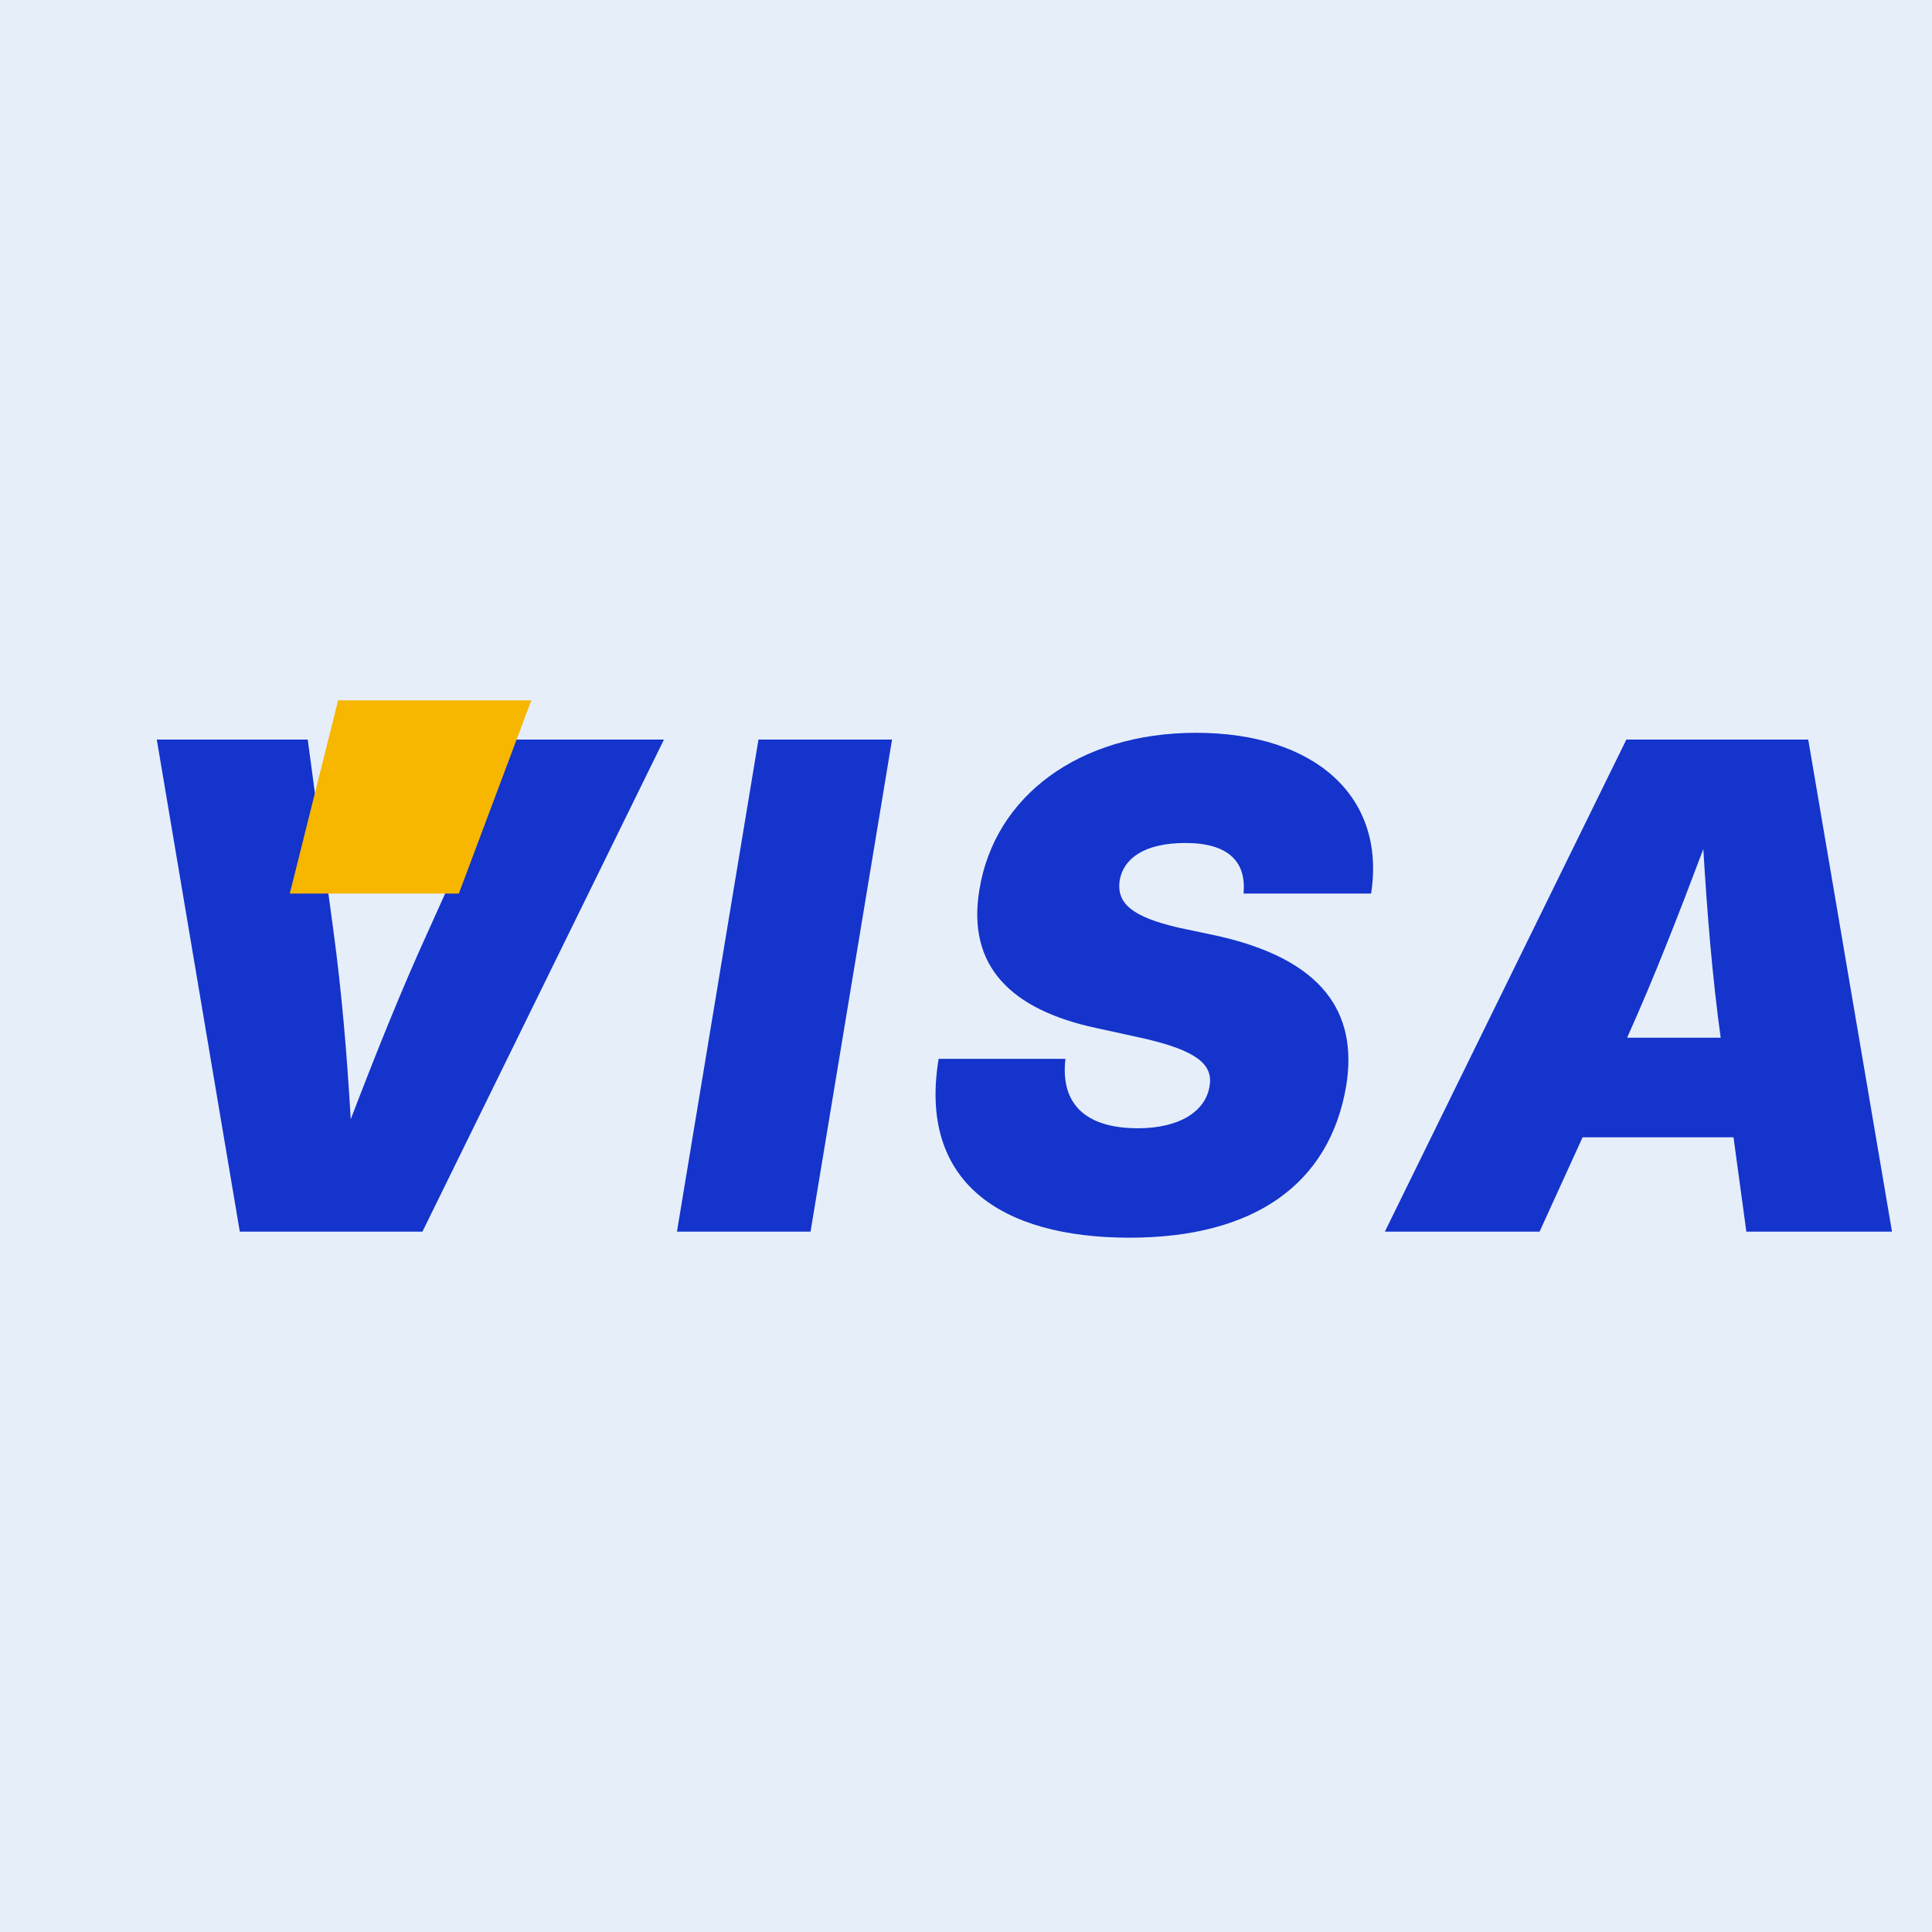
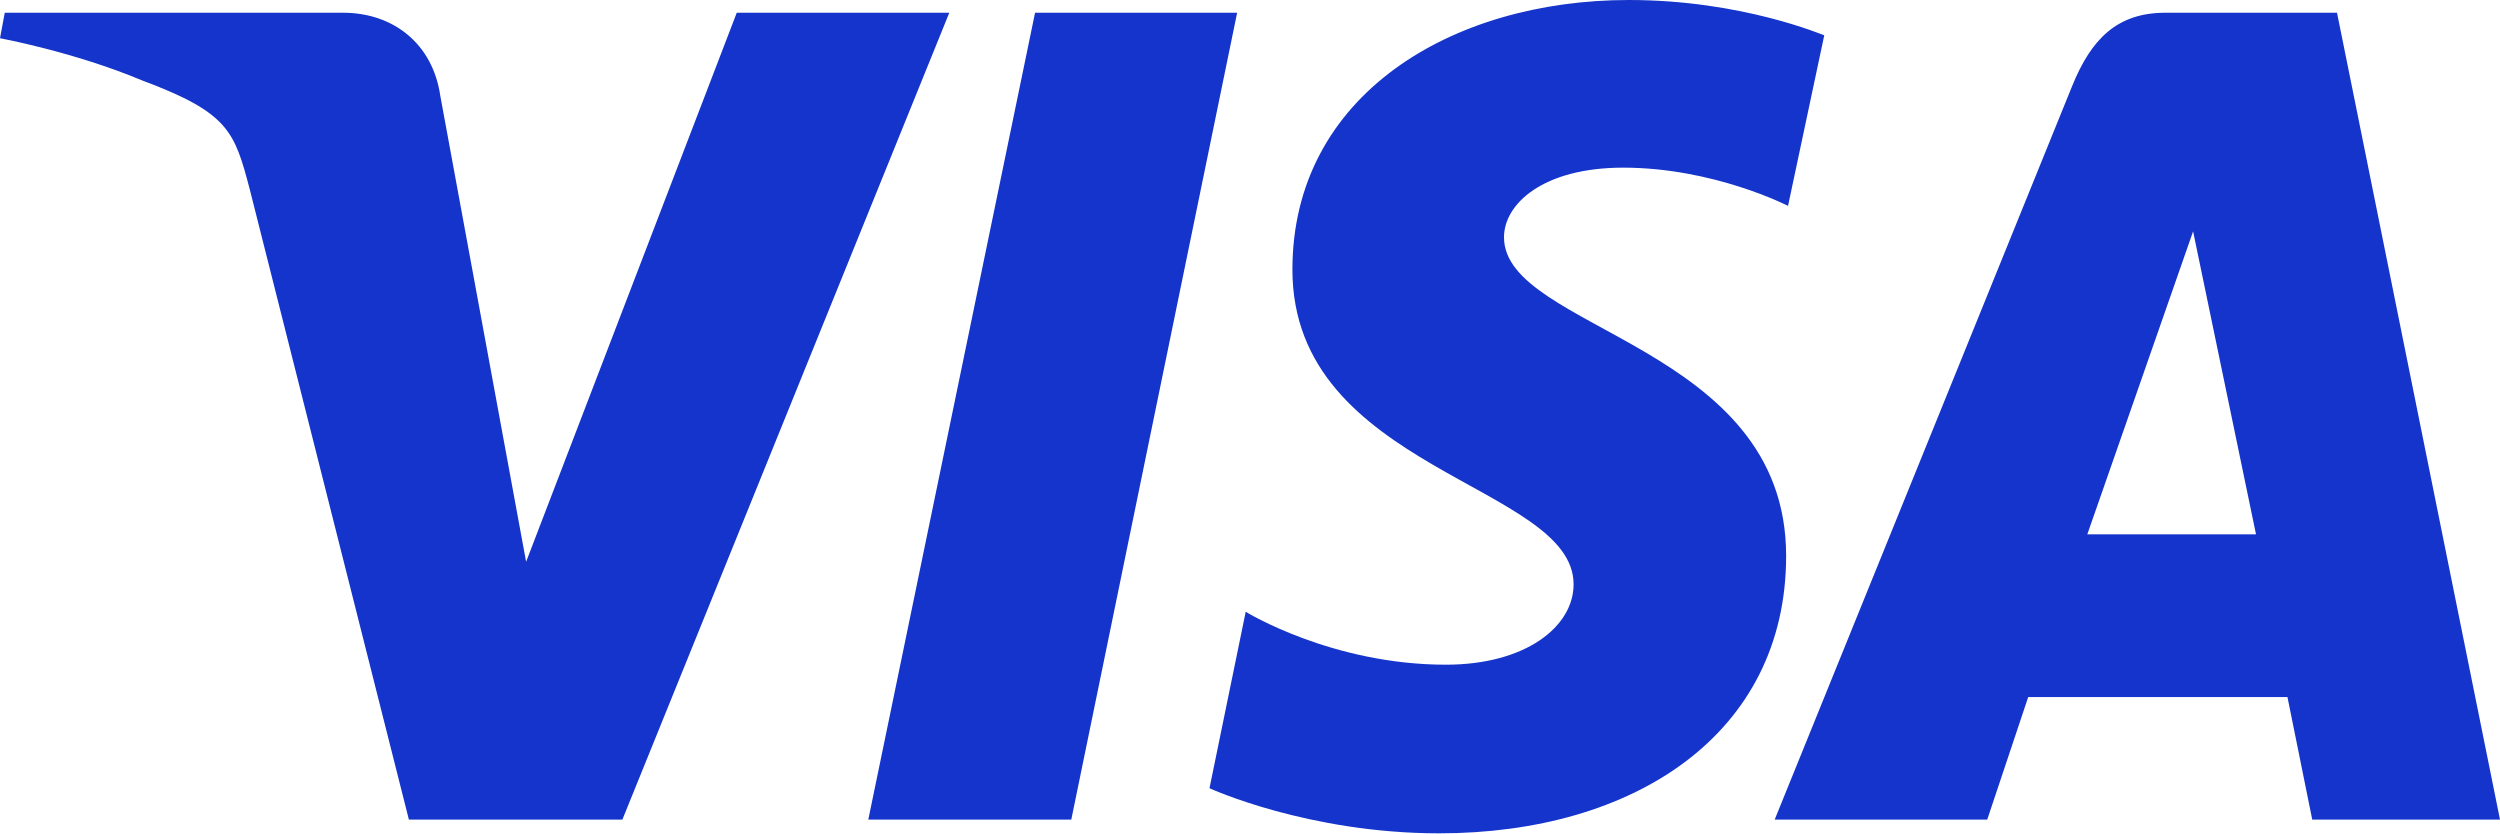
- <svg xmlns="http://www.w3.org/2000/svg" viewBox="0 0 40 40" fill="none">
-   <rect width="40" height="40" fill="#E6EEFA" />
-   <text x="21" y="25.5" text-anchor="middle" fill="#1434CB" font-size="14" font-weight="900" font-style="italic" font-family="system-ui, -apple-system, BlinkMacSystemFont, sans-serif" letter-spacing="1">
-     VISA
-   </text>
-   <polygon points="7,14.5 11,14.5 9.5,18.5 6,18.5" fill="#F7B600" />
+ <svg xmlns="http://www.w3.org/2000/svg" width="117" height="39" viewBox="0 0 117 39" fill="none">
+   <path d="M76.231 0C67.934 0 60.485 4.451 60.485 12.618C60.485 22.023 73.644 22.666 73.644 27.346C73.644 29.319 71.413 31.108 67.666 31.108C62.314 31.108 58.299 28.631 58.299 28.631L56.604 36.889C56.604 36.889 61.199 39 67.354 39C76.454 39 83.591 34.366 83.591 26.015C83.591 16.105 70.387 15.462 70.387 11.104C70.387 9.544 72.216 7.846 75.963 7.846C80.201 7.846 83.68 9.635 83.68 9.635L85.375 1.652C85.33 1.652 81.539 0 76.231 0ZM0.223 0.596L0 1.789C0 1.789 3.479 2.432 6.646 3.762C10.705 5.276 10.973 6.148 11.687 8.855L19.136 38.358H29.127L44.427 0.596H34.48L24.622 26.291L20.608 4.496C20.251 2.019 18.377 0.596 16.058 0.596H0.223ZM48.441 0.596L40.636 38.358H50.136L57.898 0.596H48.441ZM101.344 0.596C99.069 0.596 97.864 1.835 96.972 4.038L83.055 38.358H93.002L94.92 32.622H107.053L108.213 38.358H117L109.372 0.596H101.344ZM102.637 10.828L105.581 25.006H97.686L102.637 10.828Z" fill="#1434CB" />
</svg>
